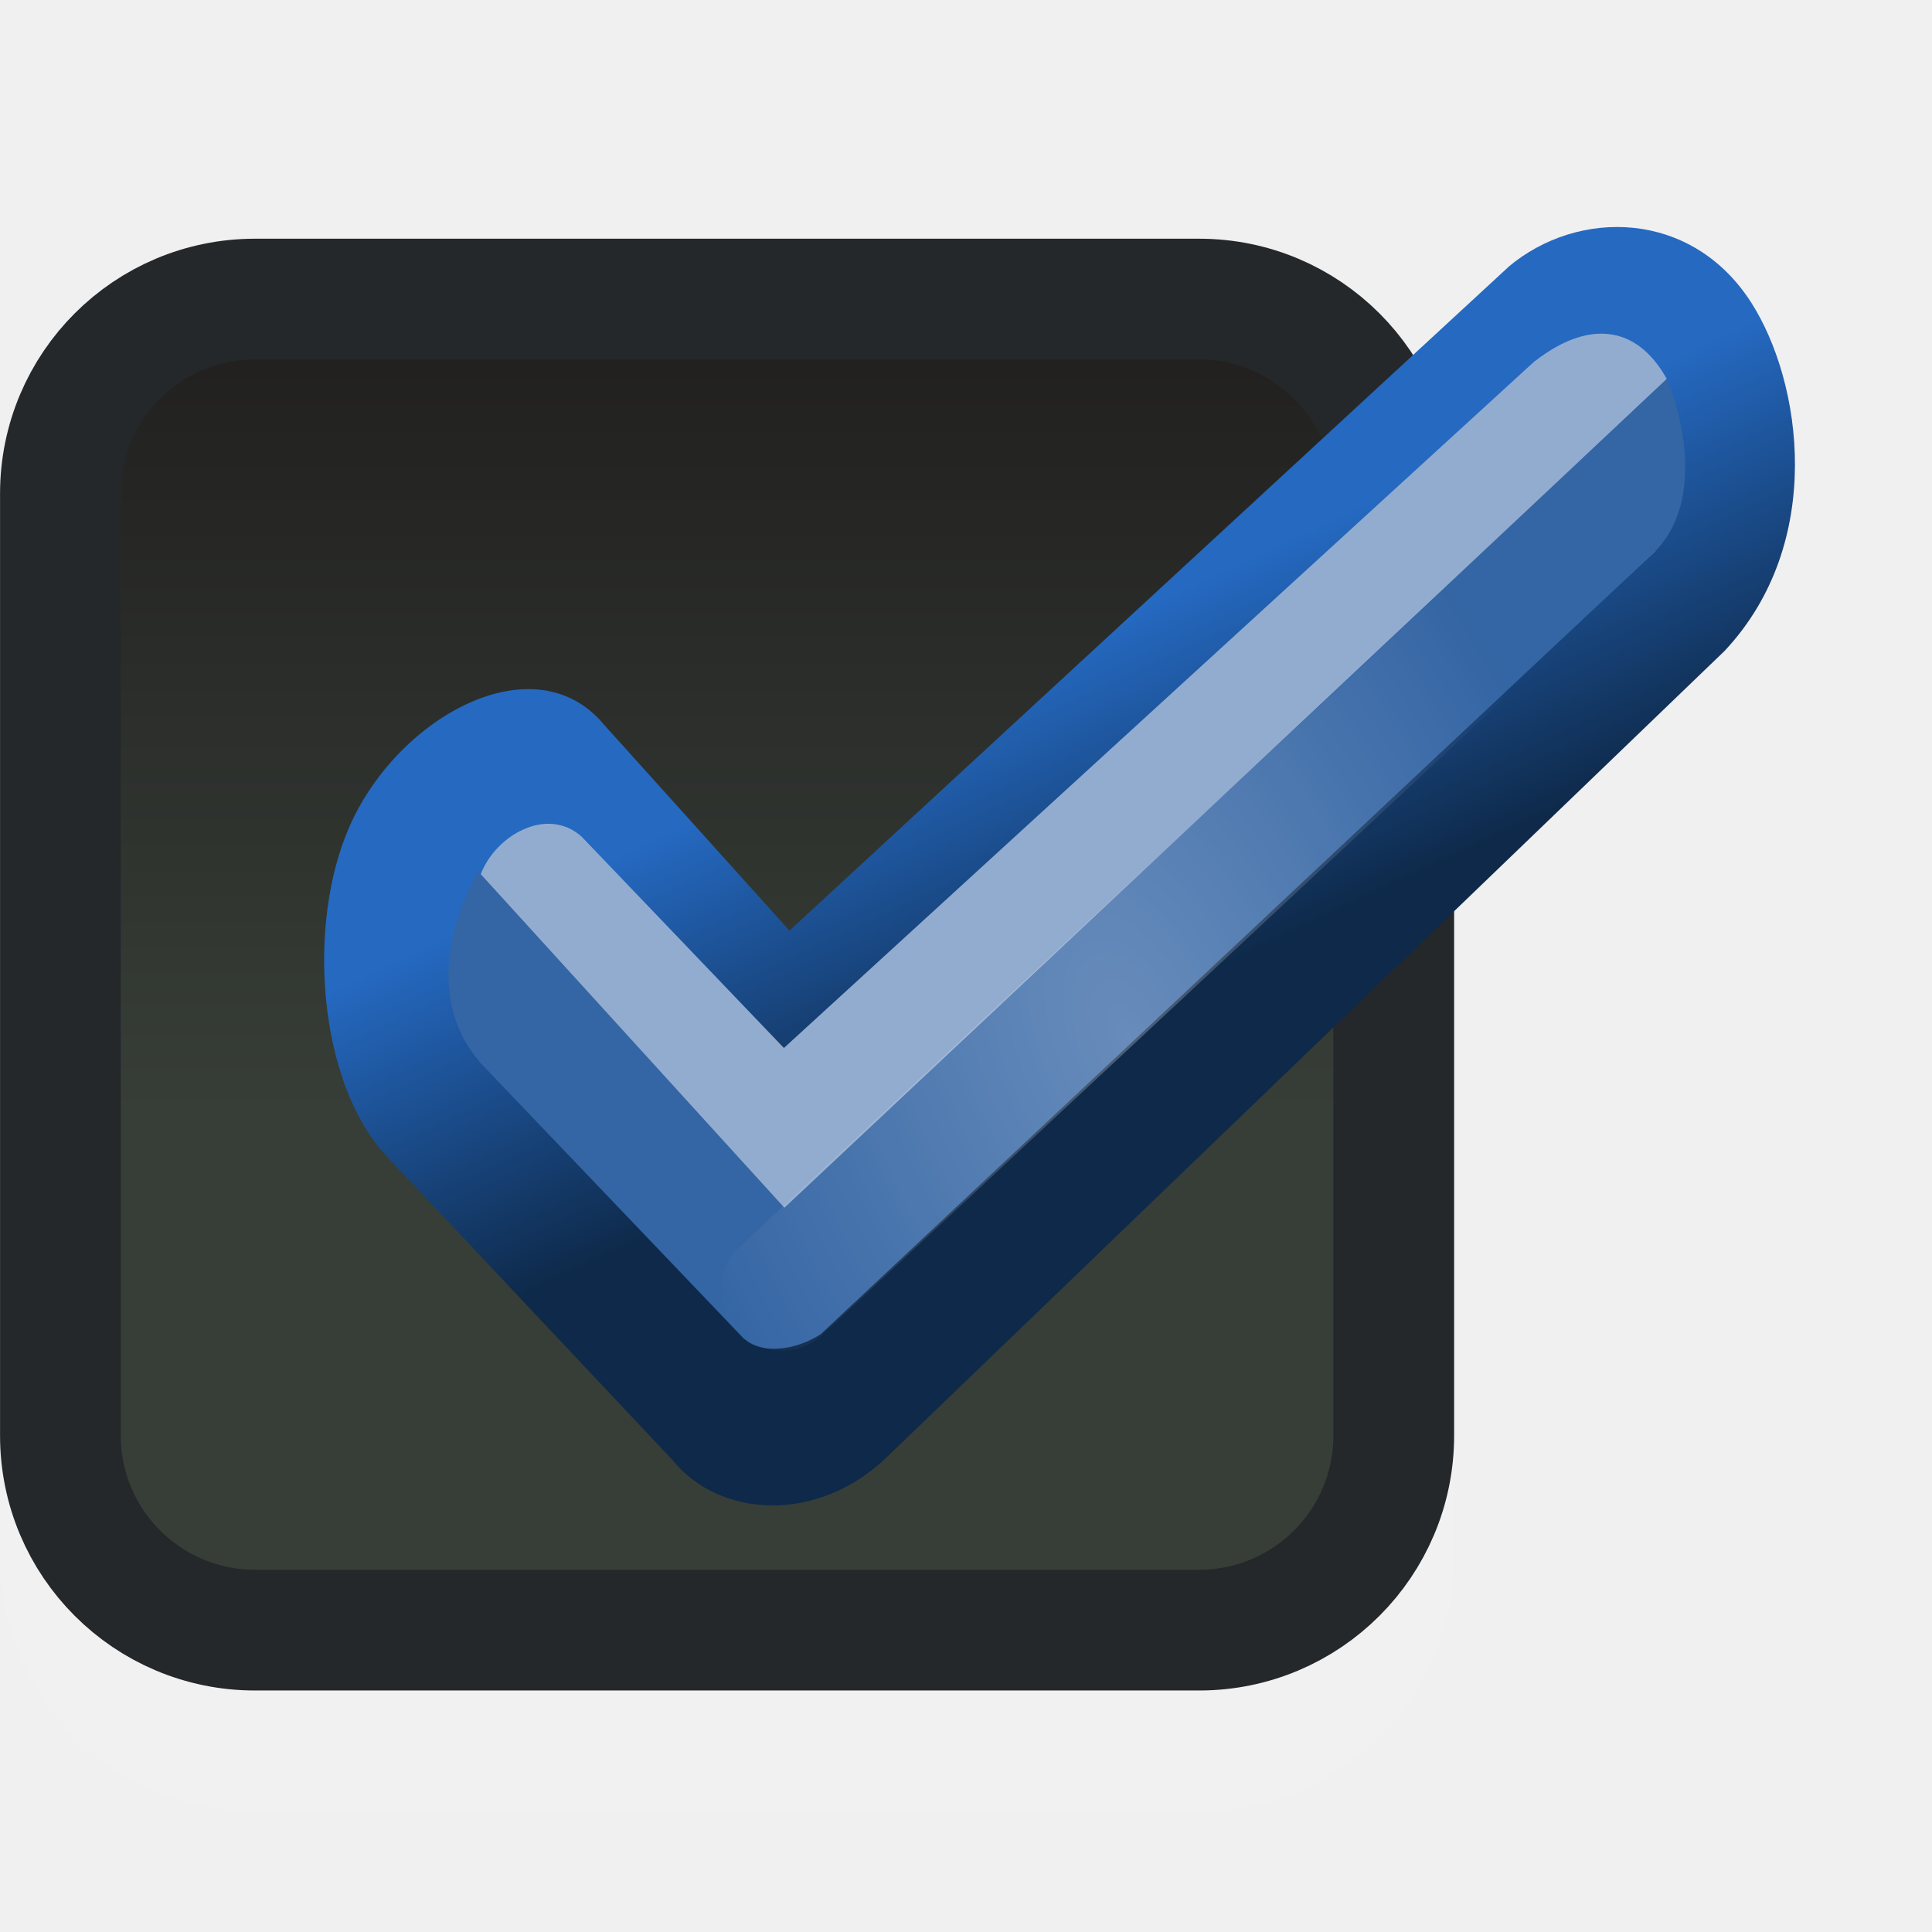
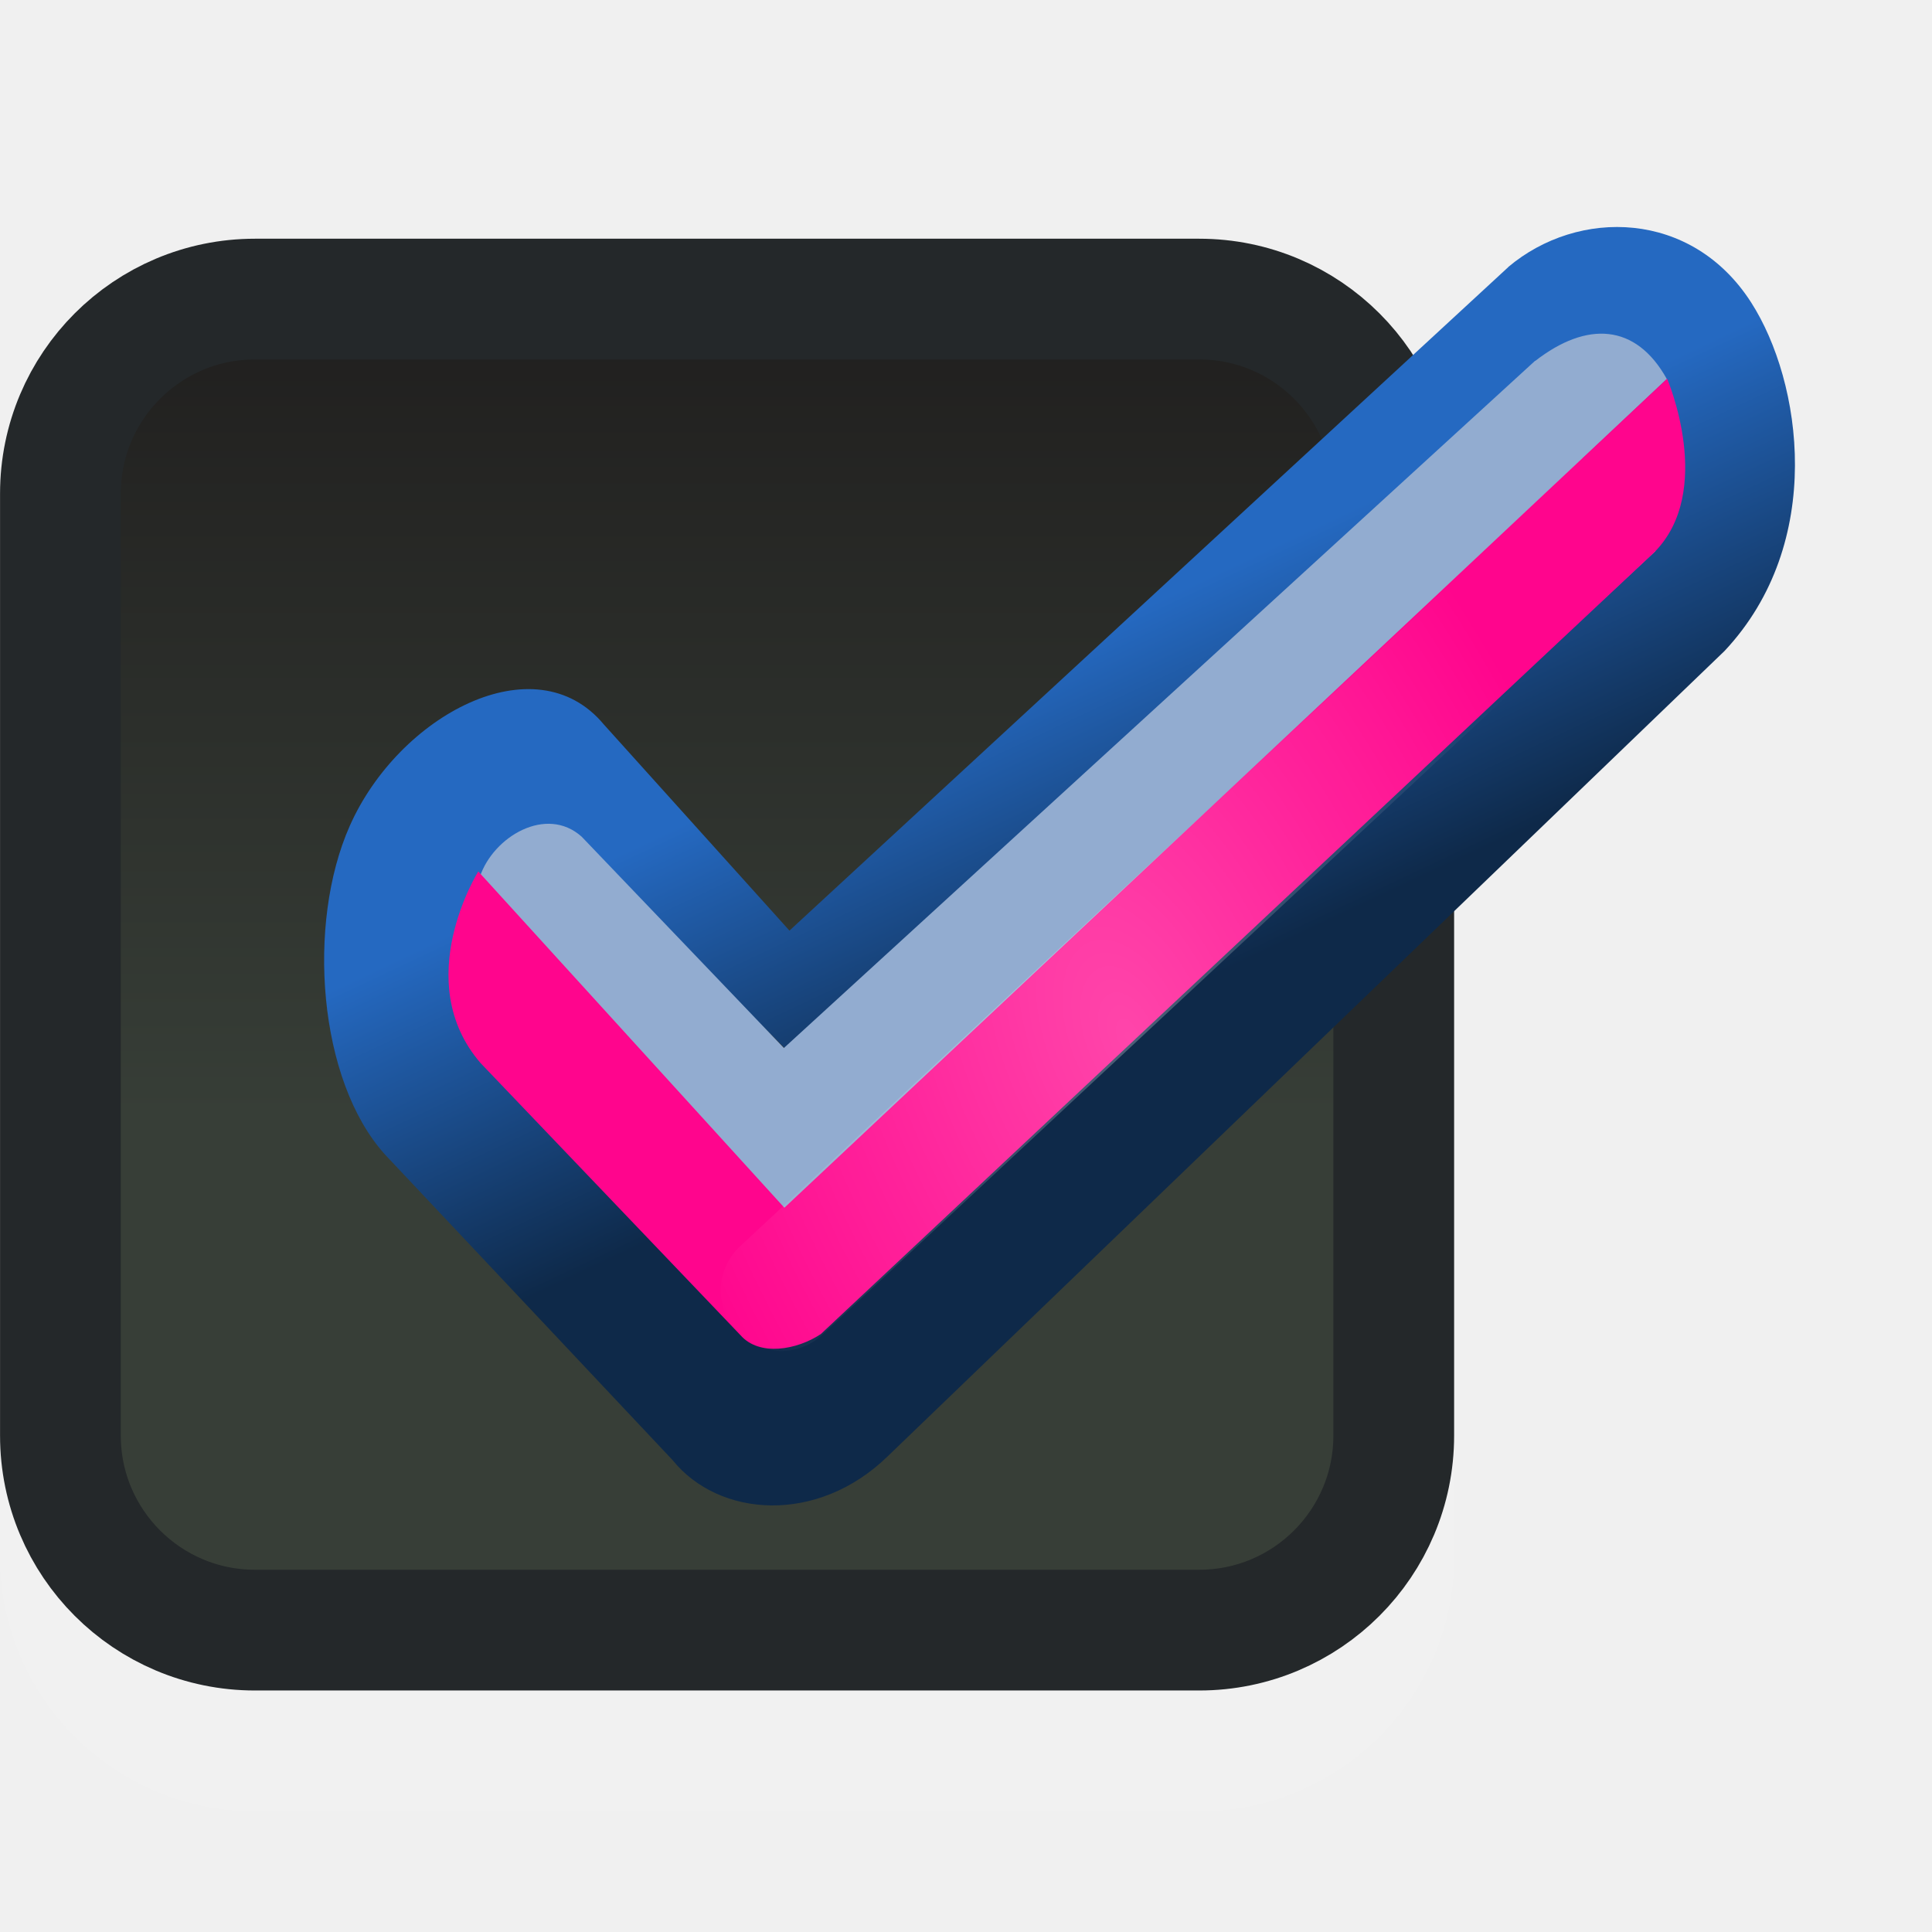
<svg xmlns="http://www.w3.org/2000/svg" xmlns:xlink="http://www.w3.org/1999/xlink" width="16" height="16" id="svg814" version="1.1">
  <defs id="defs816">
    <linearGradient id="linearGradient3933">
      <stop style="stop-color:#ffffff;stop-opacity:1;" offset="0" id="stop3935" />
      <stop style="stop-color:#ffffff;stop-opacity:0;" offset="1" id="stop3937" />
    </linearGradient>
    <linearGradient id="linearGradient3923">
      <stop style="stop-color:#0e2949;stop-opacity:1" offset="0" id="stop3925" />
      <stop style="stop-color:#2569c1;stop-opacity:1;" offset="1" id="stop3927" />
    </linearGradient>
    <linearGradient xlink:href="#linearGradient24133" id="linearGradient8394" gradientUnits="userSpaceOnUse" x1="1582.125" y1="201.987" x2="1580.531" y2="197.987" />
    <linearGradient id="linearGradient24133">
      <stop id="stop24135" offset="0" style="stop-color:#145393;stop-opacity:1;" />
      <stop id="stop24137" offset="1" style="stop-color:#1b6fc5;stop-opacity:1" />
    </linearGradient>
    <linearGradient xlink:href="#linearGradient10354-2" id="linearGradient8378" gradientUnits="userSpaceOnUse" gradientTransform="translate(-1609.993,-78.95843)" x1="1205.575" y1="-186.453" x2="1205.575" y2="-202.346" />
    <linearGradient id="linearGradient10354-2">
      <stop id="stop10356-2" offset="0" style="stop-color:#bcbfb8;stop-opacity:1" />
      <stop id="stop10358-2" offset="1" style="stop-color:#ffffff;stop-opacity:1" />
    </linearGradient>
    <linearGradient xlink:href="#linearGradient10332-5" id="linearGradient8380" gradientUnits="userSpaceOnUse" gradientTransform="matrix(0.8494121,0,0,0.8479429,-623.9841,-483.1639)" x1="260.925" y1="233.777" x2="260.925" y2="248.976" />
    <linearGradient id="linearGradient10332-5">
      <stop style="stop-color:#d3d7cf;stop-opacity:1" offset="0" id="stop10334-5" />
      <stop style="stop-color:#8f9985;stop-opacity:1" offset="1" id="stop10336-29" />
    </linearGradient>
    <linearGradient y2="-202.346" x2="1205.575" y1="-186.453" x1="1205.575" gradientTransform="translate(-1609.993,-78.95843)" gradientUnits="userSpaceOnUse" id="linearGradient3951" xlink:href="#linearGradient10354-2" />
    <linearGradient y2="248.976" x2="260.925" y1="233.777" x1="260.925" gradientTransform="matrix(0.8494121,0,0,0.8479429,-623.9841,-483.1639)" gradientUnits="userSpaceOnUse" id="linearGradient3953" xlink:href="#linearGradient10332-5" />
    <linearGradient xlink:href="#linearGradient3859" id="linearGradient3977" gradientUnits="userSpaceOnUse" x1="-403.465" y1="-280.601" x2="-403.465" y2="-273.351" />
    <linearGradient id="linearGradient3859">
      <stop style="stop-color:#373e37;stop-opacity:1;" offset="0" id="stop3861" />
      <stop style="stop-color:#1e1c1c;stop-opacity:1;" offset="1" id="stop3863" />
    </linearGradient>
    <linearGradient id="linearGradient3979">
-       <stop style="stop-color:#3465a4;stop-opacity:1;" offset="0" id="stop3981" />
+       <stop style="stop-color:#ff058d;stop-opacity:1;" offset="0" id="stop3981" />
      <stop style="stop-color:#2d4ca4;stop-opacity:1;" offset="1" id="stop3983" />
    </linearGradient>
    <linearGradient id="linearGradient4123">
      <stop style="stop-color:#1a3b7a;stop-opacity:1;" offset="0" id="stop4125" />
      <stop style="stop-color:#3b8fc6;stop-opacity:1;" offset="1" id="stop4127" />
    </linearGradient>
    <linearGradient xlink:href="#linearGradient24133-7" id="linearGradient8394-0" gradientUnits="userSpaceOnUse" x1="1582.125" y1="201.987" x2="1580.531" y2="197.987" />
    <linearGradient id="linearGradient24133-7">
      <stop id="stop24135-4" offset="0" style="stop-color:#1c4e8e;stop-opacity:1;" />
      <stop id="stop24137-9" offset="1" style="stop-color:#2569c1;stop-opacity:1;" />
    </linearGradient>
    <linearGradient gradientTransform="translate(-1568.993,840.9997)" y2="199.268" x2="1580.844" y1="201.987" x1="1582.125" gradientUnits="userSpaceOnUse" id="linearGradient18630" xlink:href="#linearGradient3923" />
    <radialGradient xlink:href="#linearGradient3933" id="radialGradient3939" cx="9.344" cy="8.665" fx="9.344" fy="8.665" r="4.109" gradientTransform="matrix(0.9261742,-0.3770958,0.6721547,1.65086,-5.134545,-2.195604)" gradientUnits="userSpaceOnUse" />
  </defs>
  <g id="layer1" transform="translate(0,-1036.362)">
    <g id="layer1-9">
      <g style="enable-background:new" id="g16853" transform="translate(410.0074,765)">
        <rect transform="scale(1,-1)" style="opacity:0.1;color:#000000;fill:none;stroke:#ffffff;stroke-width:1;stroke-opacity:1;marker:none;visibility:visible;display:inline;overflow:visible;enable-background:accumulate" id="rect5025" width="11.042" height="11.023" x="-409.507" y="-285.862" rx="1.611" ry="1.611" />
        <rect ry="1.611" rx="1.611" y="-284.862" x="-409.507" height="11.023" width="11.042" id="rect6506" style="color:#000000;fill:url(#linearGradient3977);fill-opacity:1;fill-rule:nonzero;stroke:#24282a;stroke-width:1;stroke-opacity:1;marker:none;visibility:visible;display:inline;overflow:visible;enable-background:accumulate" transform="scale(1,-1)" />
      </g>
      <g style="display:inline;enable-background:new" id="g24757" transform="translate(-1568.993,841)" />
    </g>
    <path id="path24115" d="m 12.491,1038.574 -5.953,5.495 -1.538,-1.708 c -0.568,-0.682 -1.699,-0.074 -2.104,0.842 -0.358,0.808 -0.263,2.105 0.292,2.72 l 2.382,2.531 c 0.384,0.476 1.199,0.535 1.781,-0.031 l 6.931,-6.67 c 0.841,-0.897 0.64,-2.231 0.221,-2.885 -0.492,-0.769 -1.433,-0.783 -2.012,-0.295 z m 0.111,0.94 1.108,1.41 -6.922,6.438 -0.594,0 -2.188,-2.188 0.156,-1.453 0.531,-0.234 1.469,1.219 0.344,0.344 0.2,0.25 z" style="font-size:medium;font-style:normal;font-variant:normal;font-weight:normal;font-stretch:normal;text-indent:0;text-align:start;text-decoration:none;line-height:normal;letter-spacing:normal;word-spacing:normal;text-transform:none;direction:ltr;block-progression:tb;writing-mode:lr-tb;text-anchor:start;color:#000000;fill:url(#linearGradient18630);fill-opacity:1;stroke:none;stroke-width:1px;marker:none;visibility:visible;display:inline;overflow:visible;enable-background:accumulate;font-family:Ahem;-inkscape-font-specification:Ahem" />
    <path id="path24119" d="m 12.713,1039.35 -6.221,5.691 -1.675,-1.75 c -0.293,-0.262 -0.732,2e-4 -0.843,0.332 l 0.028,1.543 1.818,1.866 7.984,-7.531 c -0.256,-0.461 -0.663,-0.482 -1.091,-0.149 z" style="font-size:medium;font-style:normal;font-variant:normal;font-weight:normal;font-stretch:normal;text-indent:0;text-align:start;text-decoration:none;line-height:normal;letter-spacing:normal;word-spacing:normal;text-transform:none;direction:ltr;block-progression:tb;writing-mode:lr-tb;text-anchor:start;color:#000000;fill:#92acd0;fill-opacity:1;stroke:none;stroke-width:1px;marker:none;visibility:visible;display:inline;overflow:visible;enable-background:accumulate;font-family:Ahem;-inkscape-font-specification:Ahem" />
-     <path id="path24117" d="m 13.804,1039.5 -7.308,6.864 -2.535,-2.785 c 0,0 -0.568,0.907 0.019,1.587 l 2.153,2.254 c 0.155,0.177 0.467,0.122 0.665,-0.01 l 6.9,-6.472 c 0.508,-0.508 0.109,-1.438 0.109,-1.438 l 2e-4,0 z" style="font-size:medium;font-style:normal;font-variant:normal;font-weight:normal;font-stretch:normal;text-indent:0;text-align:start;text-decoration:none;line-height:normal;letter-spacing:normal;word-spacing:normal;text-transform:none;direction:ltr;block-progression:tb;writing-mode:lr-tb;text-anchor:start;color:#000000;fill:#3465a4;fill-opacity:1;stroke:none;stroke-width:1px;marker:none;visibility:visible;display:inline;overflow:visible;enable-background:accumulate;font-family:Ahem;-inkscape-font-specification:Ahem" />
+     <path id="path24117" d="m 13.804,1039.5 -7.308,6.864 -2.535,-2.785 c 0,0 -0.568,0.907 0.019,1.587 l 2.153,2.254 c 0.155,0.177 0.467,0.122 0.665,-0.01 l 6.9,-6.472 c 0.508,-0.508 0.109,-1.438 0.109,-1.438 l 2e-4,0 z" style="font-size:medium;font-style:normal;font-variant:normal;font-weight:normal;font-stretch:normal;text-indent:0;text-align:start;text-decoration:none;line-height:normal;letter-spacing:normal;word-spacing:normal;text-transform:none;direction:ltr;block-progression:tb;writing-mode:lr-tb;text-anchor:start;color:#000000;fill:#ff058d;fill-opacity:1;stroke:none;stroke-width:1px;marker:none;visibility:visible;display:inline;overflow:visible;enable-background:accumulate;font-family:Ahem;-inkscape-font-specification:Ahem" />
    <path style="fill:none;stroke:url(#radialGradient3939);stroke-width:1px;stroke-linecap:round;stroke-linejoin:miter;stroke-opacity:1;opacity:0.255" d="M 6.469,10.688 13.688,3.953" id="path3929" transform="translate(0,1036.362)" />
  </g>
</svg>
